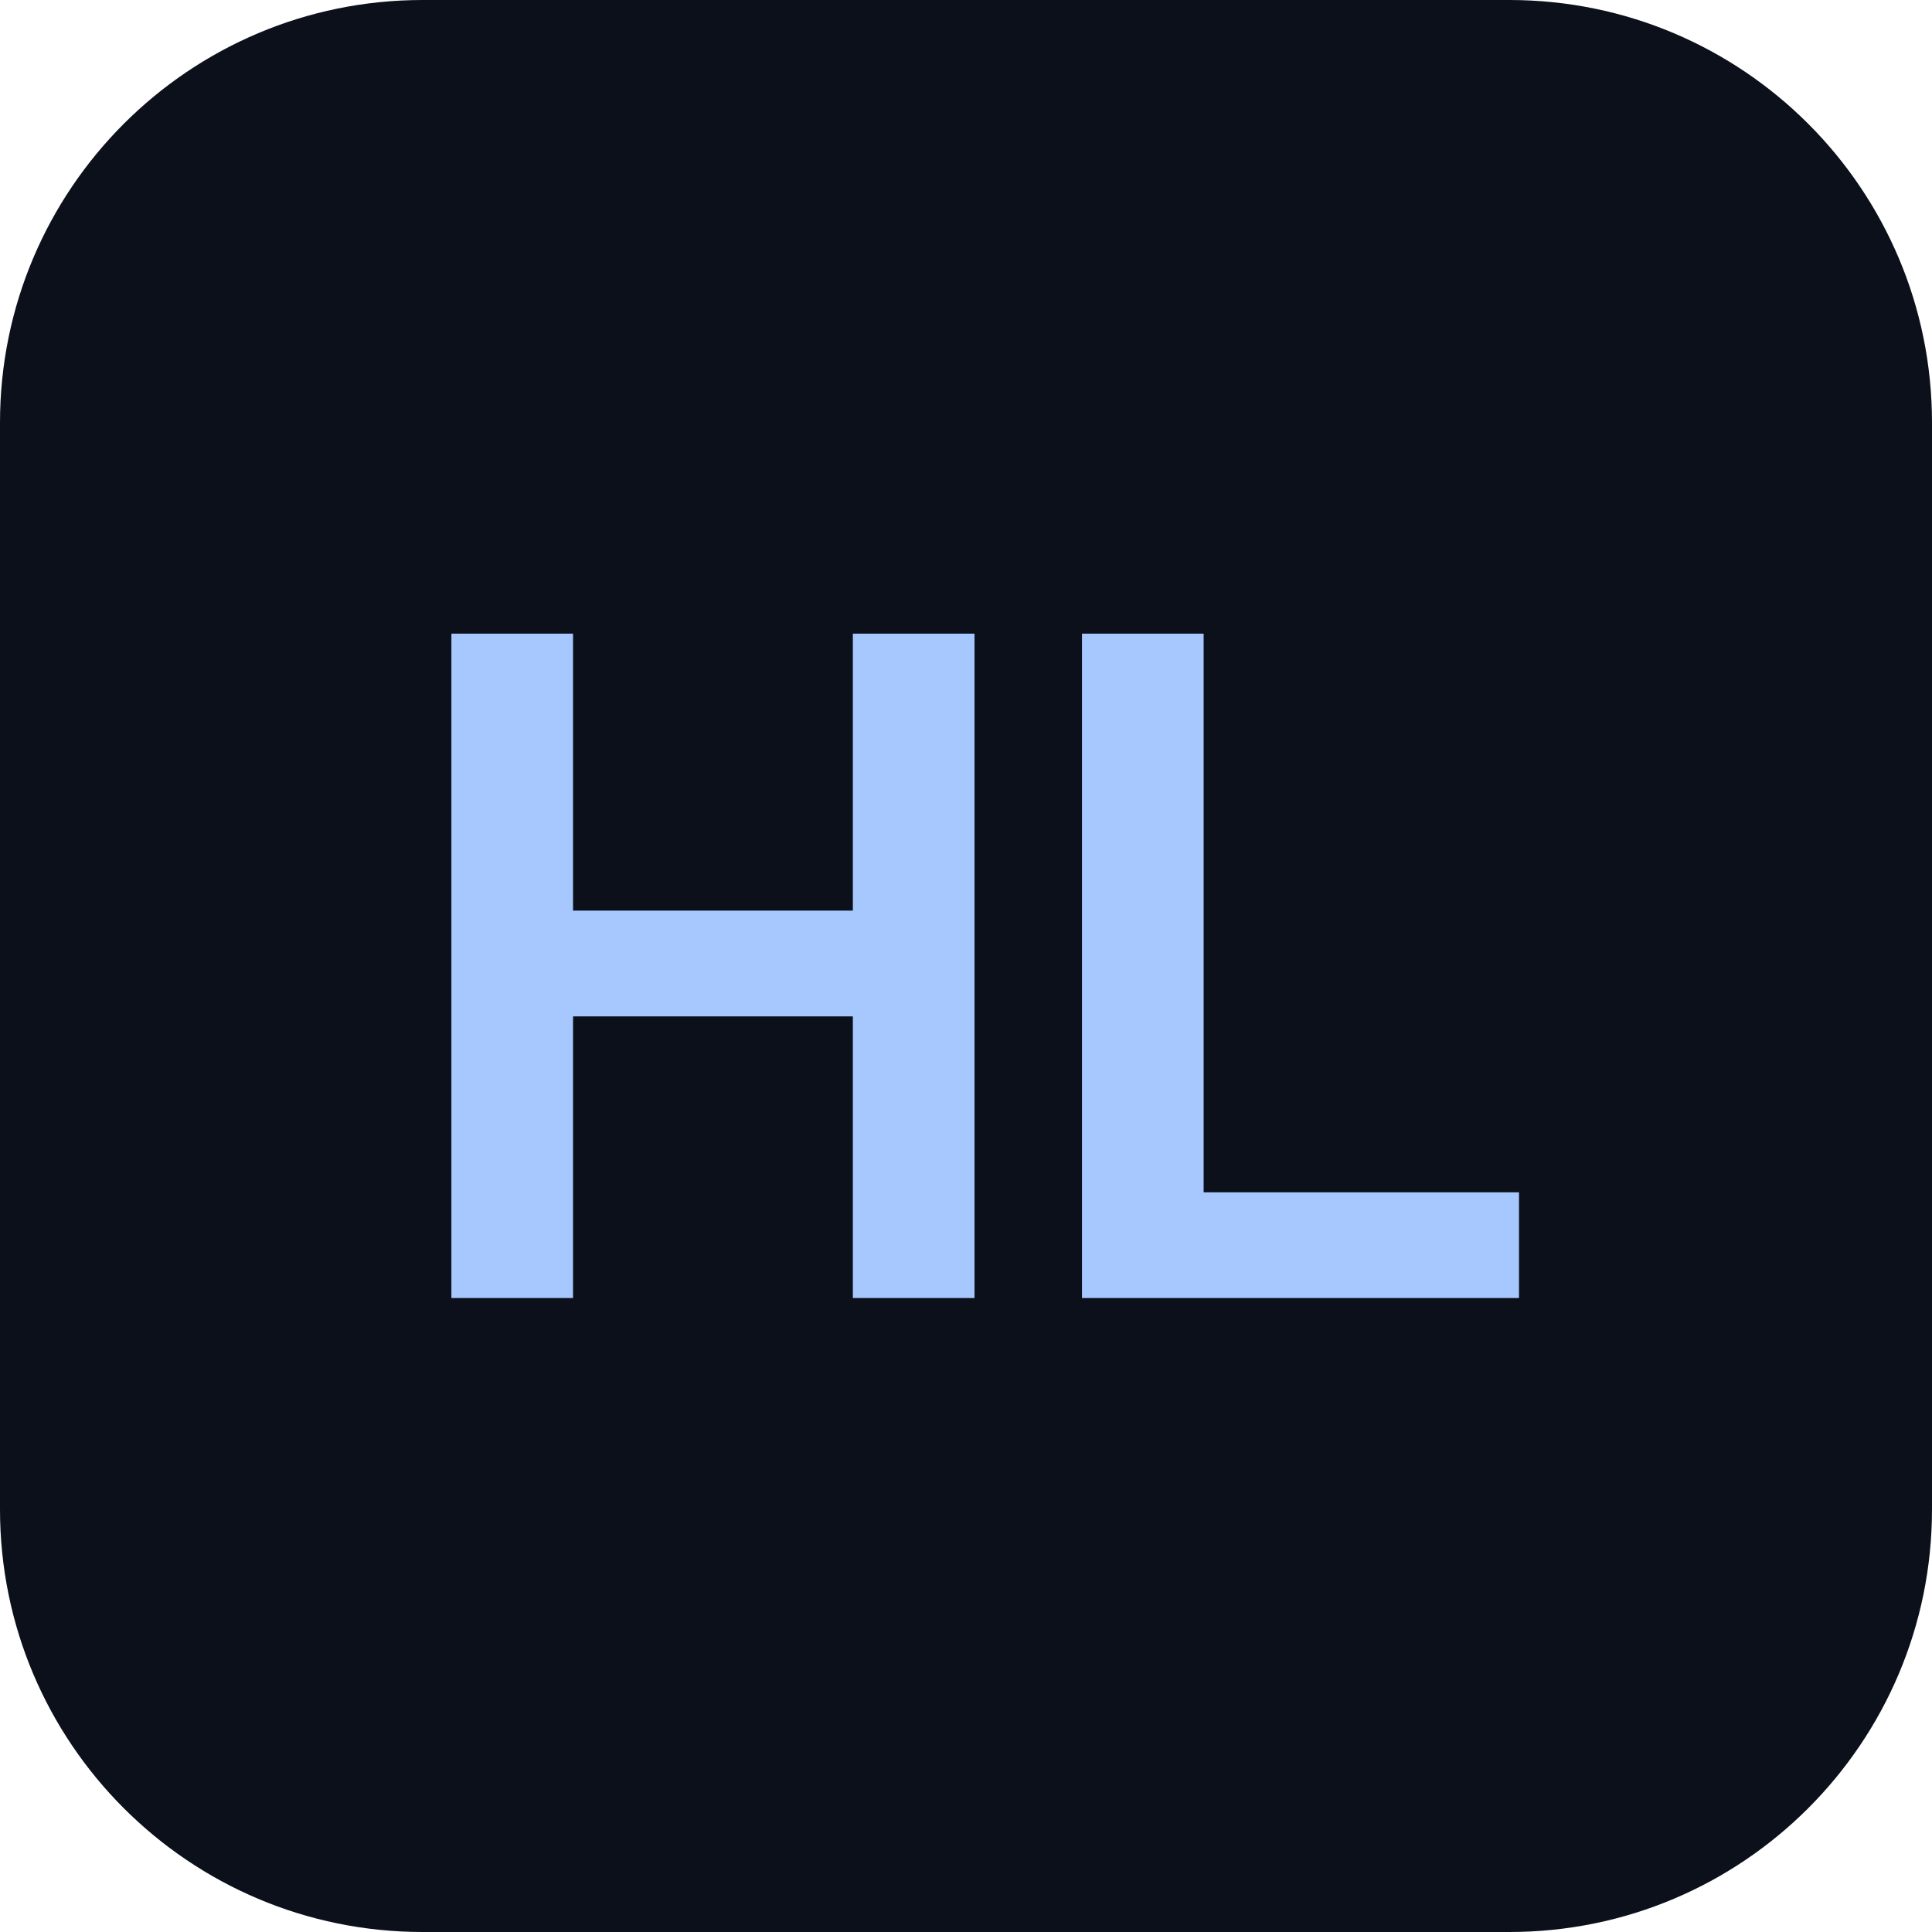
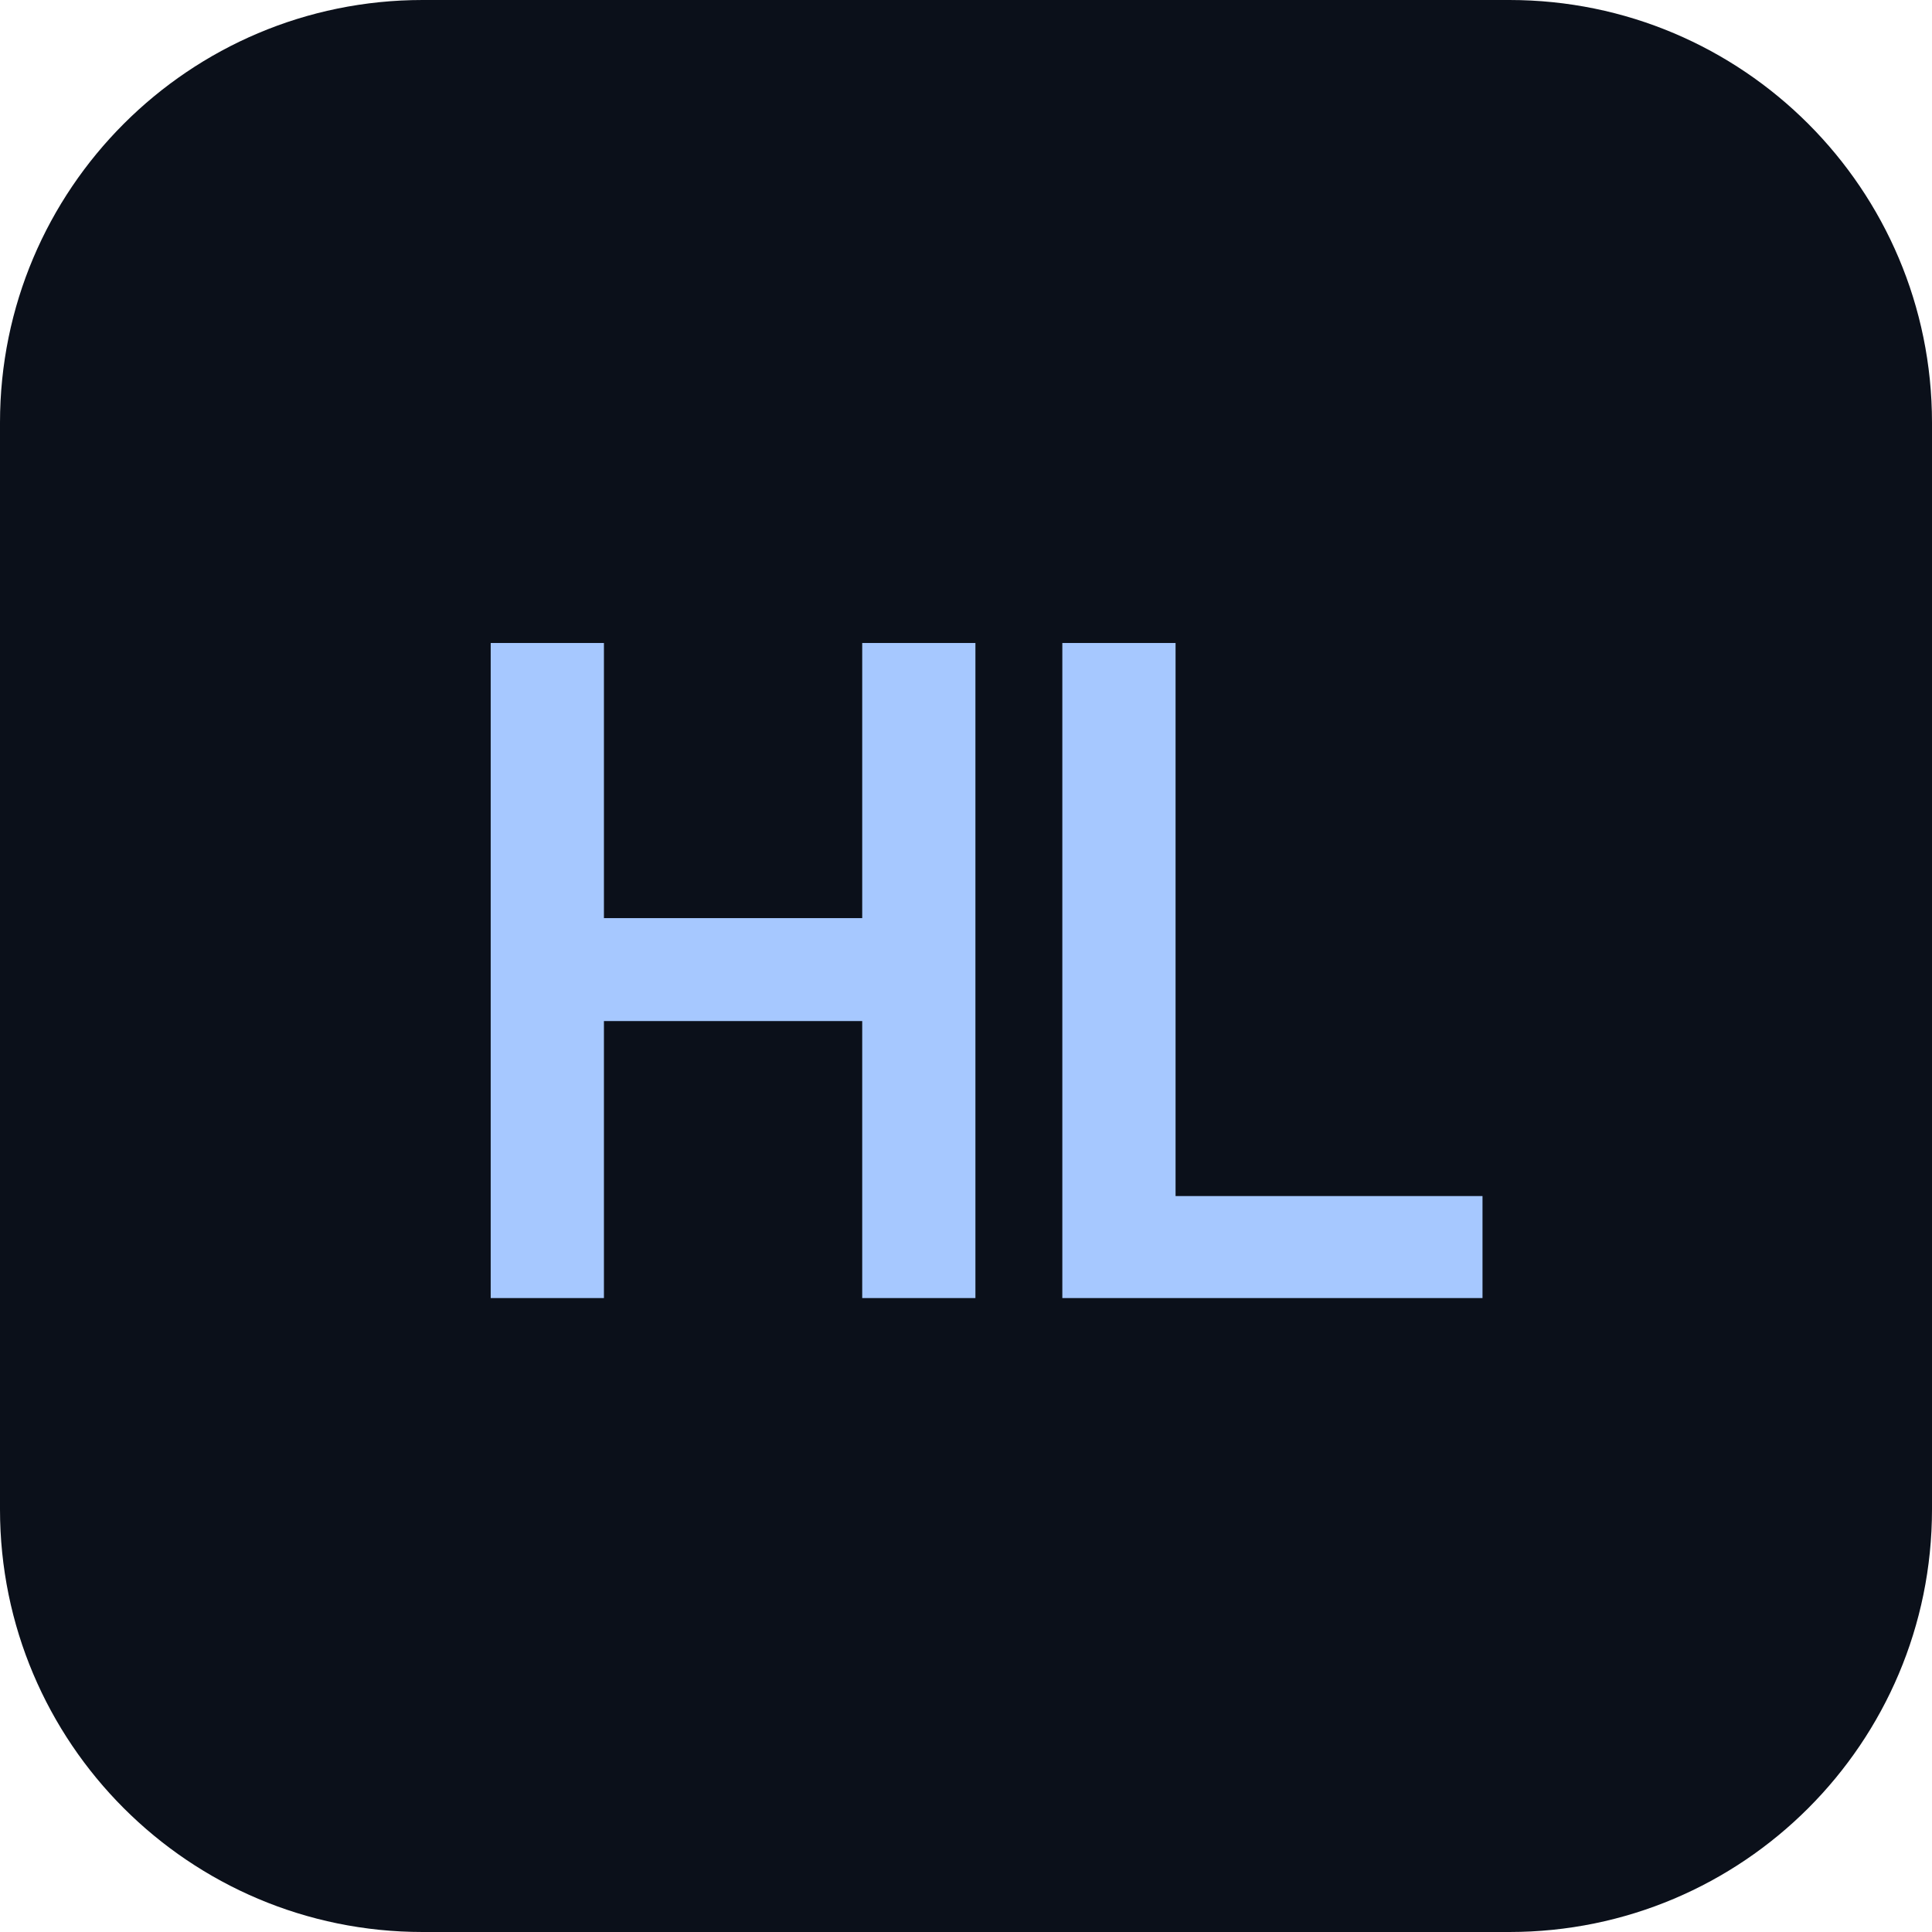
<svg xmlns="http://www.w3.org/2000/svg" viewBox="0 0 64 64" role="img" aria-labelledby="title">
  <rect width="64" height="64" rx="14" fill="#0b101a" />
-   <path fill="#a6c8ff" d="M14.953 43.0V20.99H18.983V31.499L17.123 30.166H30.081L28.252 31.499V20.99H32.282V43.0H28.252V32.367L30.081 33.669H17.123L18.983 32.367V43.0ZM35.842 43.0V20.99H39.872V41.76L37.671 39.497H50.319V43.0Z" />
+   <path fill="#a6c8ff" d="M16.255 43V21.3H20.006V30.414H28.562V21.3H32.312V43H28.562V33.824H20.006V43ZM35.191 43V21.3H38.942V39.621H49.11V43Z" />
</svg>
